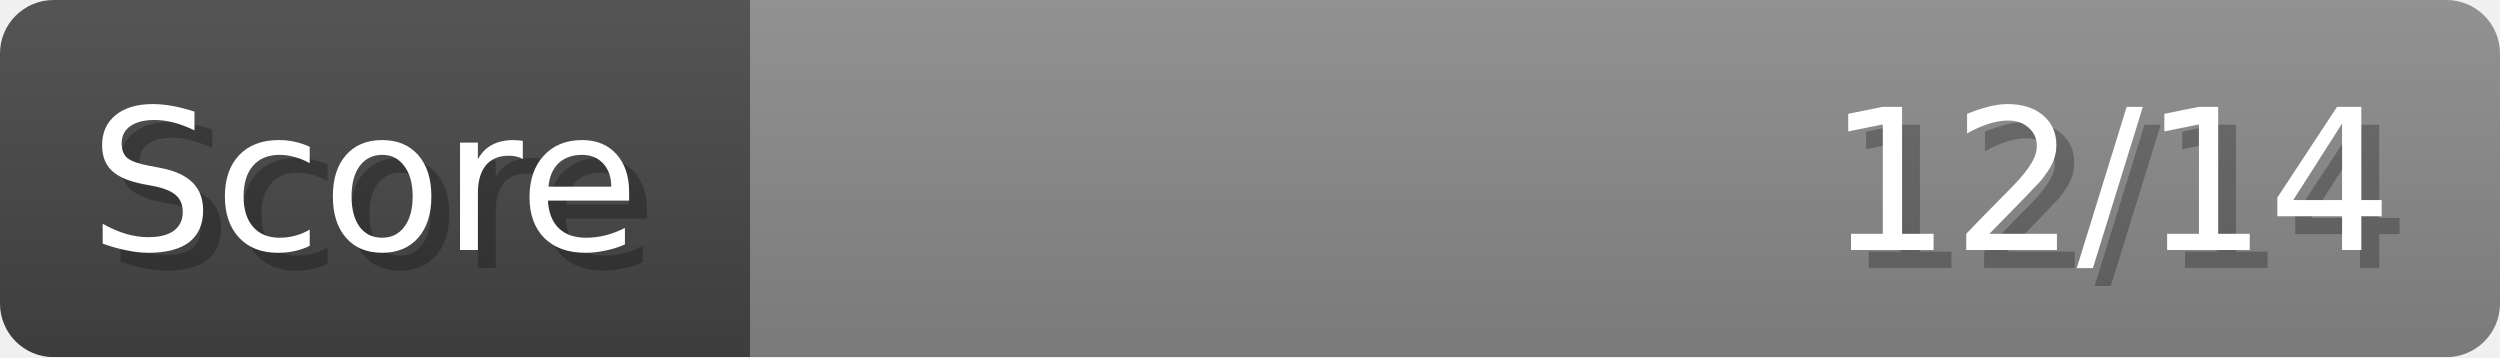
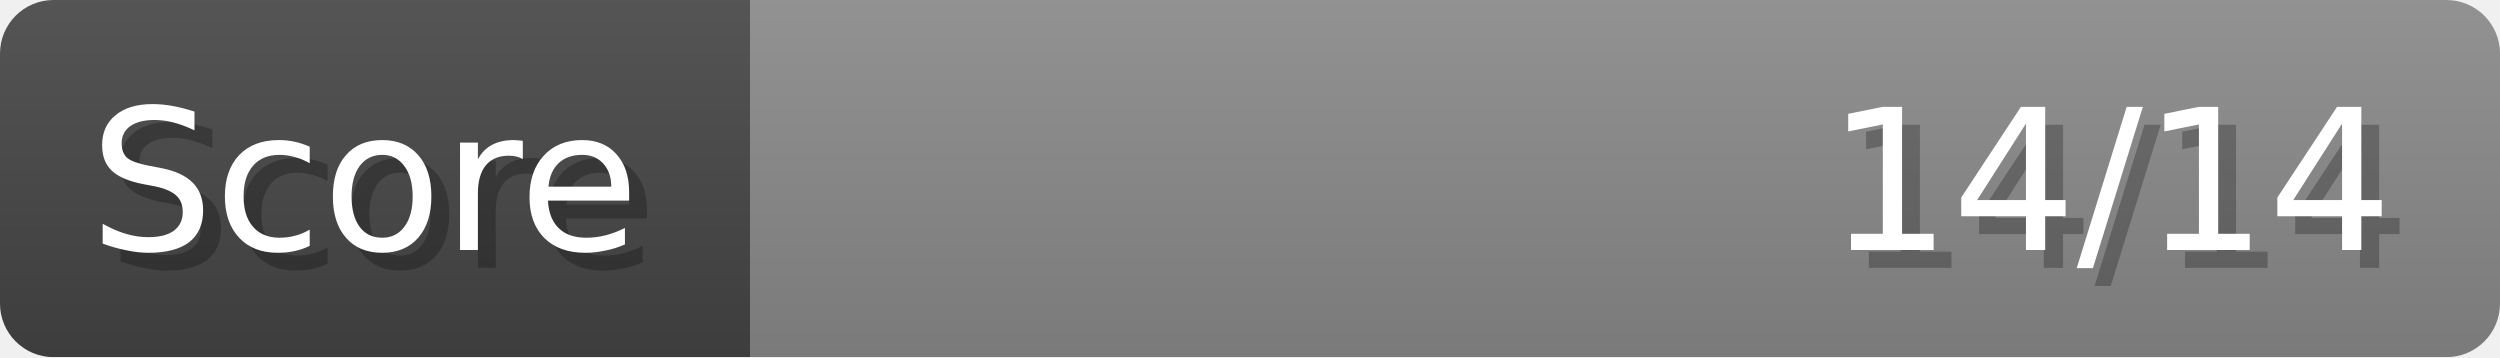
- <svg xmlns="http://www.w3.org/2000/svg" width="140px" height="20px" role="img" aria-label="Score: 12/14">
+ <svg xmlns="http://www.w3.org/2000/svg" width="140px" height="20px" role="img" aria-label="Score: 14/14">
  <linearGradient id="a" x2="0" y2="100%">
    <stop offset="0" stop-opacity=".1" stop-color="#EEE" />
    <stop offset="1" stop-opacity=".1" />
  </linearGradient>
  <mask id="m">
    <rect width="100%" height="100%" rx="3" fill="#FFF" />
  </mask>
  <g mask="url(#m)">
    <rect x="0" y="0" width="42" height="20" fill="#444" />
    <svg x="42" y="0" width="98" height="20">
      <rect width="100%" height="100%" fill="#888888" />
      <rect width="0%" height="100%" fill="#33CC11" transform="">
-         <animate attributeName="width" begin="0.5s" dur="600ms" from="0%" to="85%" repeatCount="1" fill="freeze" calcMode="spline" keyTimes="0; 1" keySplines="0.3, 0.61, 0.355, 1" />
+         <animate attributeName="width" begin="0.5s" dur="600ms" from="0%" to="100%" repeatCount="1" fill="freeze" calcMode="spline" keyTimes="0; 1" keySplines="0.3, 0.61, 0.355, 1" />
      </rect>
    </svg>
    <rect width="140" height="20" fill="url(#a)" />
  </g>
  <g aria-hidden="true" font-size="11" font-family="Verdana, DejaVu Sans, sans-serif" fill="#FFFFFF">
    <text x="6" y="15" fill="#000" opacity="0.25">Score</text>
    <text x="5" y="14">Score</text>
-     <text x="135" y="15" fill="#000" opacity="0.25" text-anchor="end">12/14</text>
-     <text x="134" y="14" text-anchor="end">12/14</text>
+     <text x="135" y="15" fill="#000" opacity="0.25" text-anchor="end">14/14</text>
+     <text x="134" y="14" text-anchor="end">14/14</text>
  </g>
</svg>
